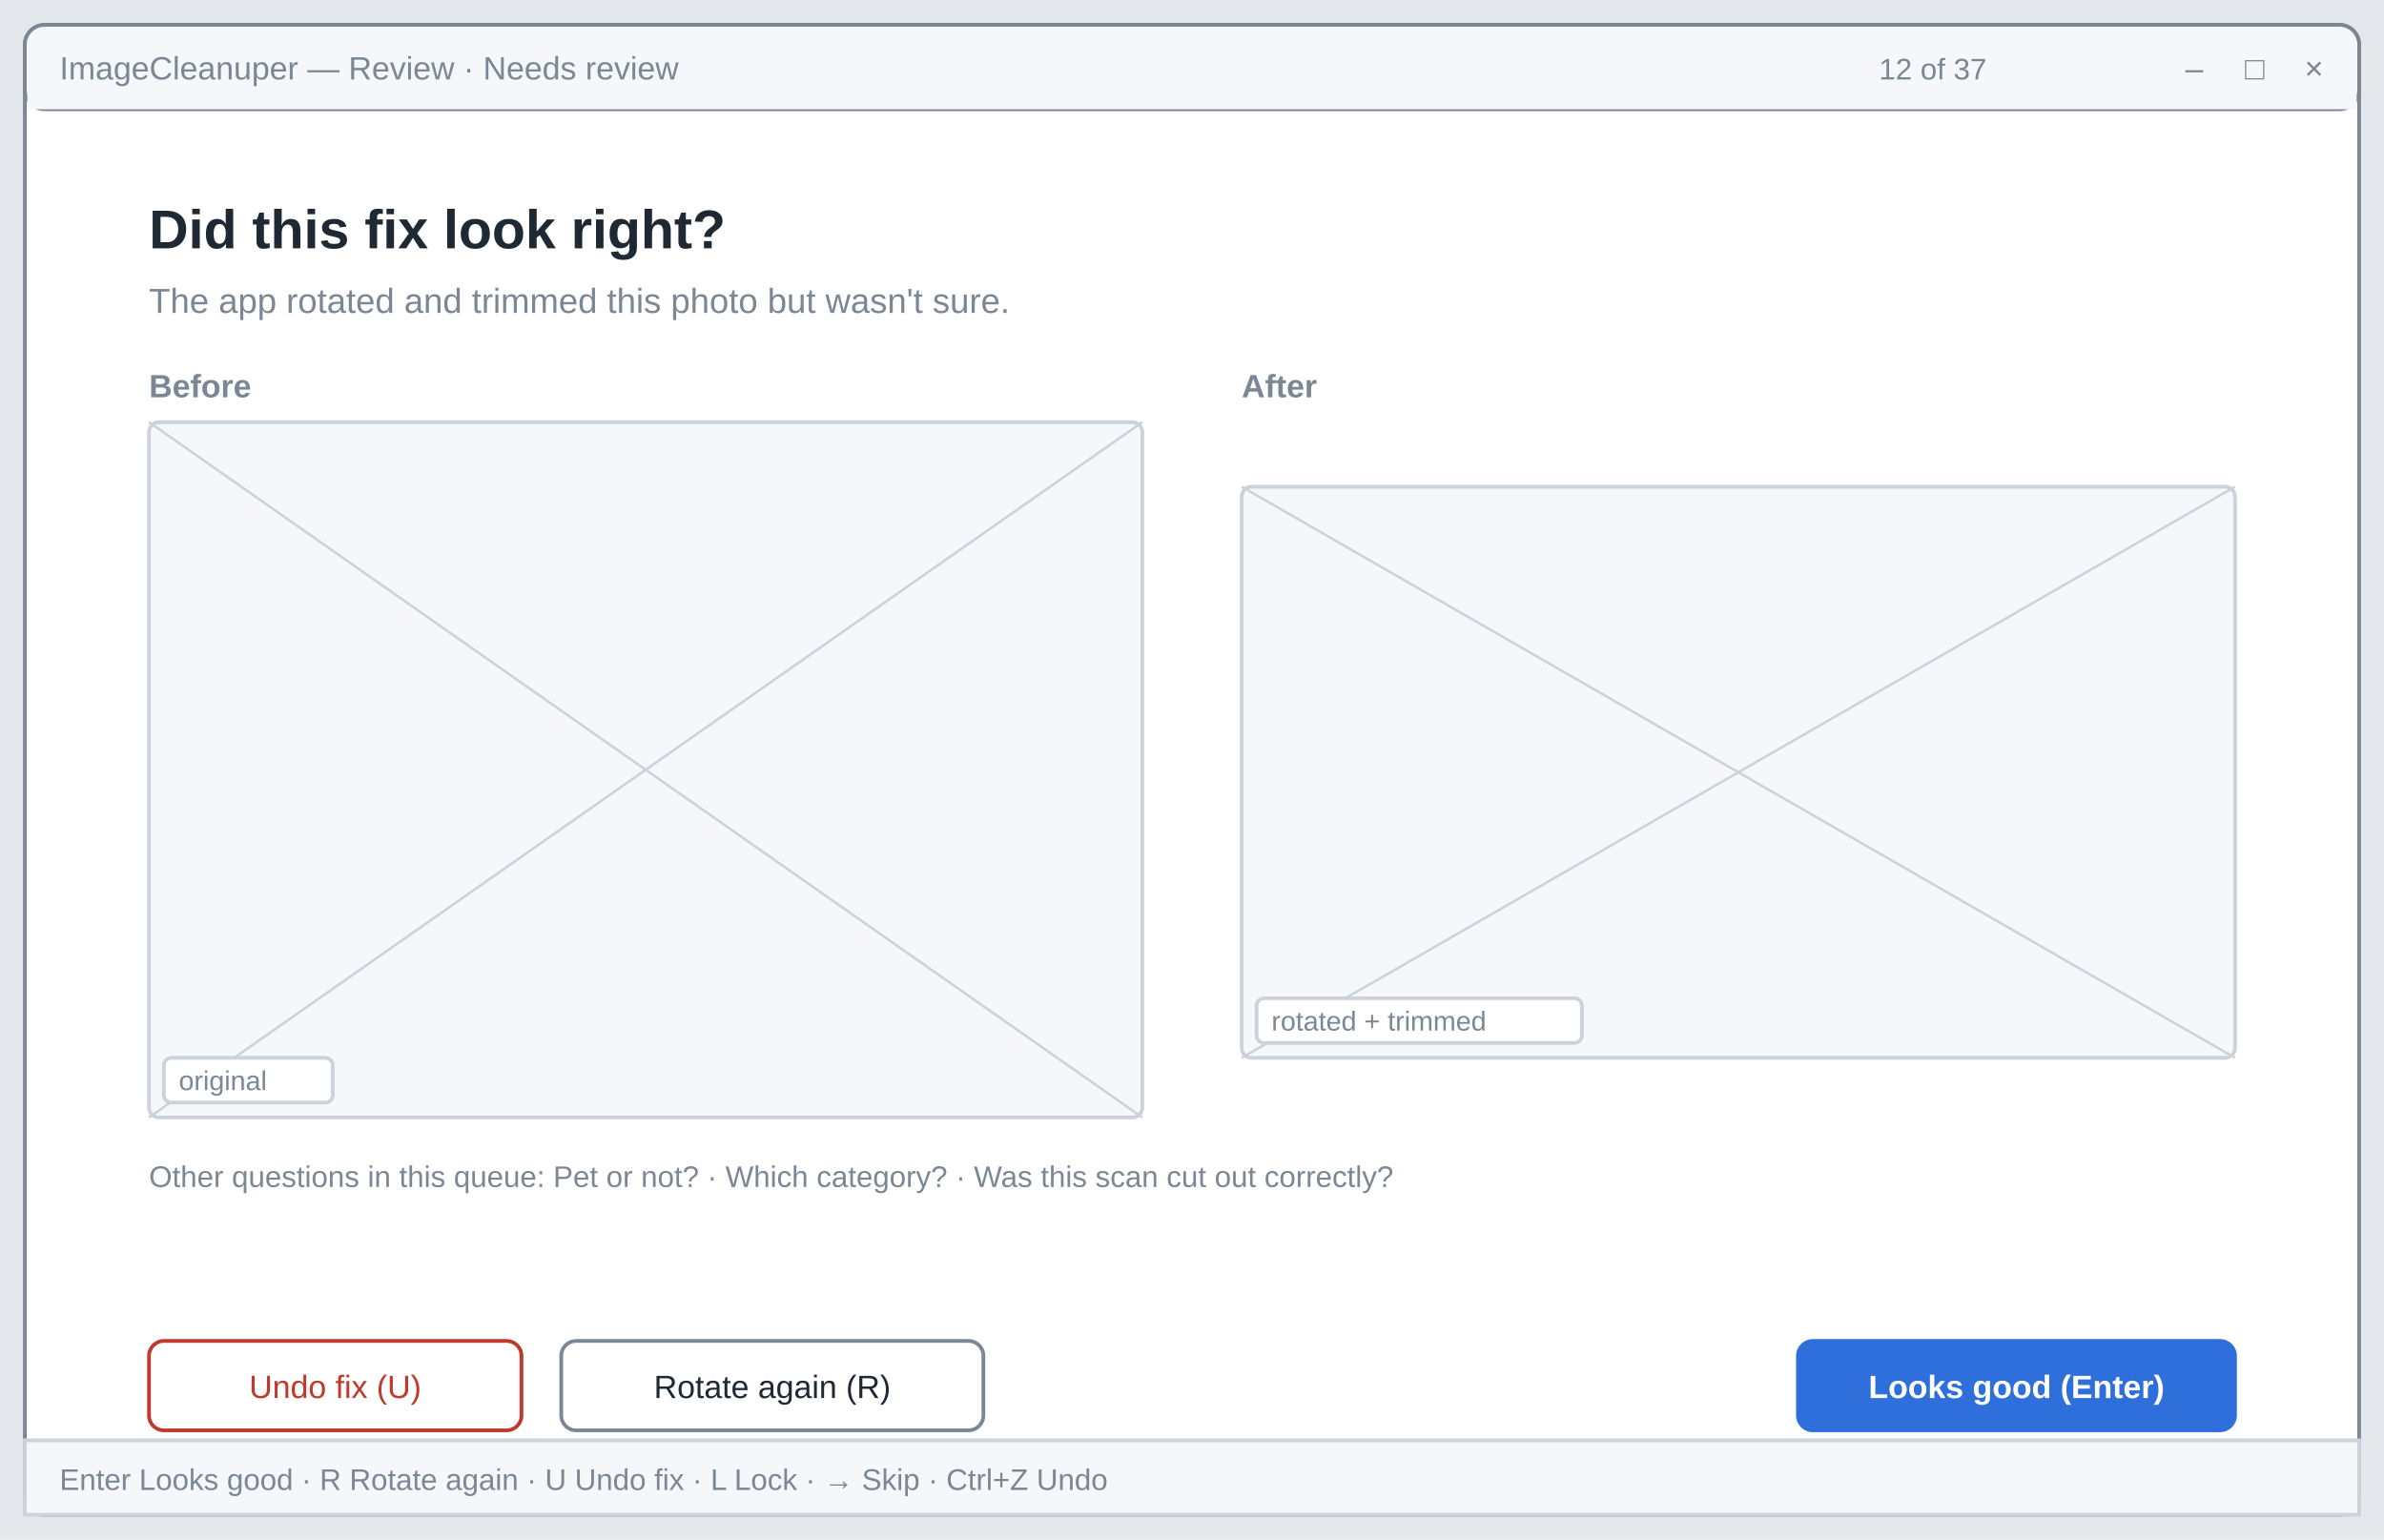
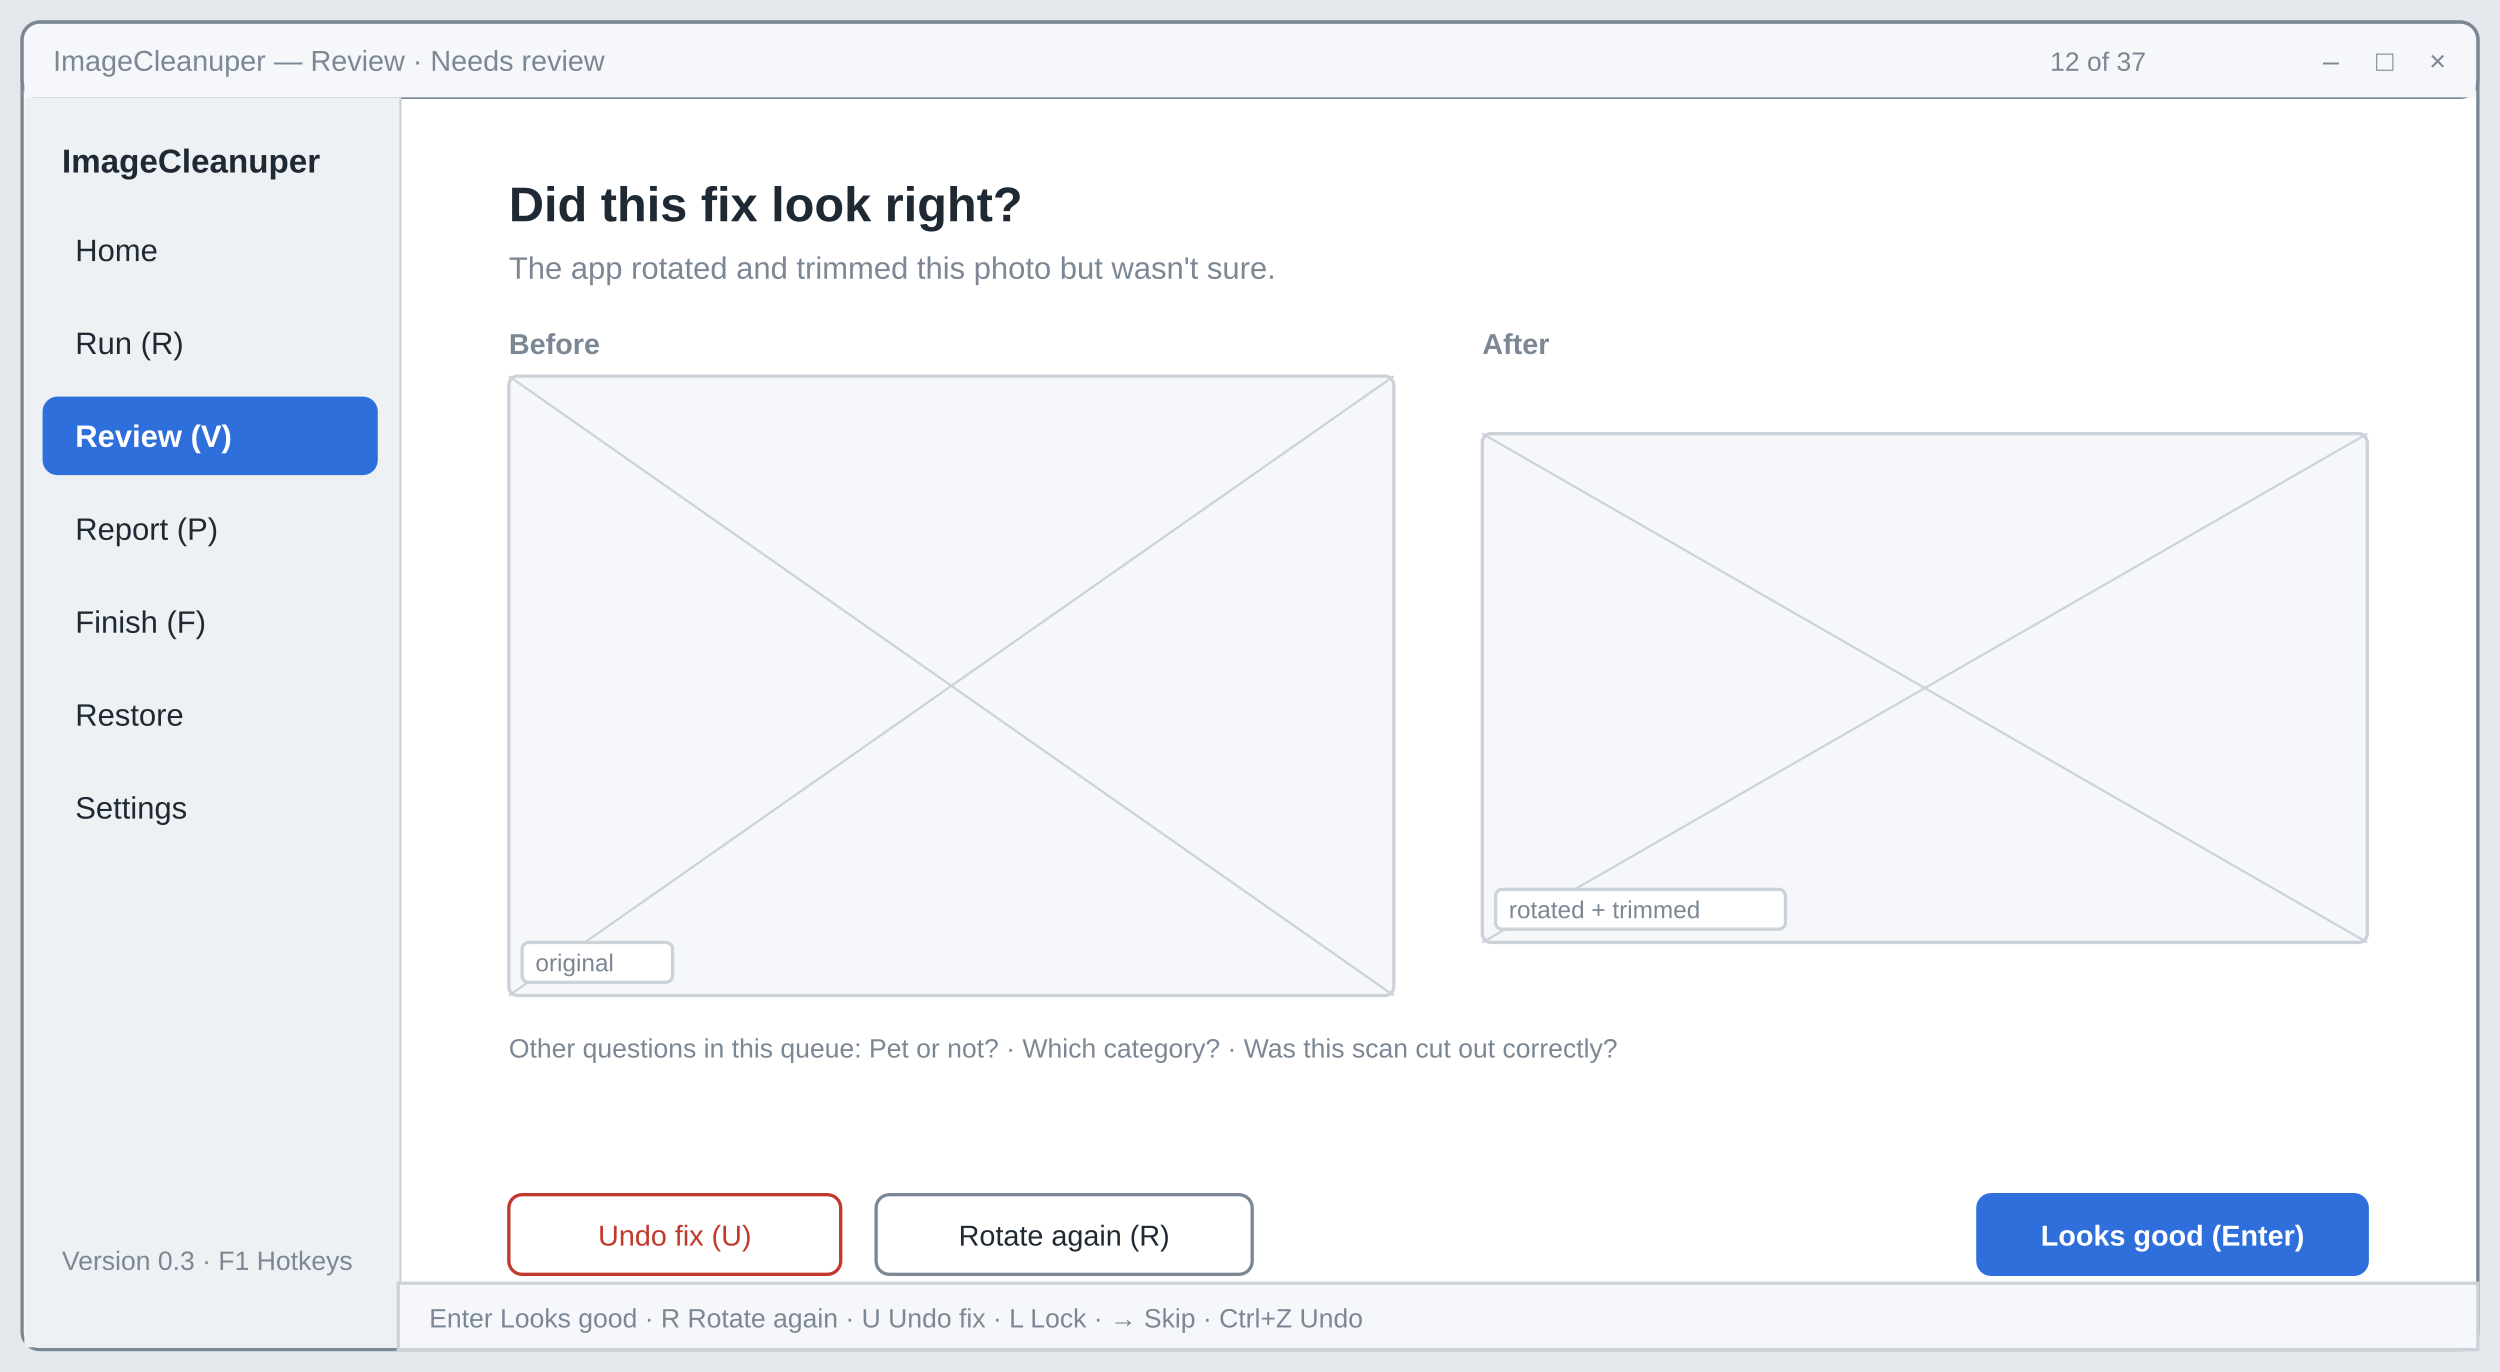
- <svg xmlns="http://www.w3.org/2000/svg" viewBox="0 0 960 620" width="960" height="620" role="img" aria-label="Review · Needs review wireframe">
-   <rect x="0" y="0" width="960" height="620" fill="#e4e7eb" />
-   <rect x="10" y="10" width="940" height="600" rx="8" fill="#ffffff" stroke="#7b8794" stroke-width="1.5" />
-   <rect x="10" y="10" width="940" height="34" rx="8" fill="#f5f7fa" stroke="#7b8794" stroke-width="1.5" />
-   <rect x="11" y="36" width="938" height="8" fill="#f5f7fa" />
+ <svg xmlns="http://www.w3.org/2000/svg" viewBox="0 0 1130 620" width="1130" height="620" role="img" aria-label="Review · Needs review wireframe">
+   <rect x="0" y="0" width="1130" height="620" fill="#e4e7eb" />
+   <rect x="10" y="10" width="1110" height="600" rx="8" fill="#ffffff" stroke="#7b8794" stroke-width="1.5" />
+   <rect x="10" y="10" width="1110" height="34" rx="8" fill="#f5f7fa" stroke="#7b8794" stroke-width="1.5" />
+   <rect x="11" y="36" width="1108" height="8" fill="#f5f7fa" />
  <text x="24" y="32" font-family="Segoe UI, Arial, sans-serif" font-size="13" fill="#7b8794" font-weight="normal" text-anchor="start">ImageCleanuper — Review · Needs review</text>
-   <text x="880" y="32" font-family="Segoe UI, Arial, sans-serif" font-size="13" fill="#7b8794" font-weight="normal" text-anchor="start">–</text>
-   <text x="904" y="32" font-family="Segoe UI, Arial, sans-serif" font-size="13" fill="#7b8794" font-weight="normal" text-anchor="start">□</text>
-   <text x="928" y="32" font-family="Segoe UI, Arial, sans-serif" font-size="13" fill="#7b8794" font-weight="normal" text-anchor="start">×</text>
-   <text x="800" y="32" font-family="Segoe UI, Arial, sans-serif" font-size="12" fill="#7b8794" font-weight="normal" text-anchor="end">12 of 37</text>
-   <text x="60" y="100" font-family="Segoe UI, Arial, sans-serif" font-size="22" fill="#1f2933" font-weight="bold" text-anchor="start">Did this fix look right?</text>
-   <text x="60" y="126" font-family="Segoe UI, Arial, sans-serif" font-size="14" fill="#7b8794" font-weight="normal" text-anchor="start">The app rotated and trimmed this photo but wasn't sure.</text>
-   <text x="60" y="160" font-family="Segoe UI, Arial, sans-serif" font-size="13" fill="#7b8794" font-weight="bold" text-anchor="start">Before</text>
-   <text x="500" y="160" font-family="Segoe UI, Arial, sans-serif" font-size="13" fill="#7b8794" font-weight="bold" text-anchor="start">After</text>
-   <rect x="60" y="170" width="400" height="280" rx="4" fill="#f5f7fa" stroke="#cbd2d9" stroke-width="1.5" />
-   <line x1="60" y1="170" x2="460" y2="450" stroke="#cbd2d9" />
-   <line x1="460" y1="170" x2="60" y2="450" stroke="#cbd2d9" />
-   <rect x="66" y="426" width="68" height="18" rx="3" fill="#ffffff" stroke="#cbd2d9" stroke-width="1.5" />
-   <text x="72" y="439" font-family="Segoe UI, Arial, sans-serif" font-size="11" fill="#7b8794" font-weight="normal" text-anchor="start">original</text>
-   <rect x="500" y="196" width="400" height="230" rx="4" fill="#f5f7fa" stroke="#cbd2d9" stroke-width="1.5" />
-   <line x1="500" y1="196" x2="900" y2="426" stroke="#cbd2d9" />
-   <line x1="900" y1="196" x2="500" y2="426" stroke="#cbd2d9" />
-   <rect x="506" y="402" width="131" height="18" rx="3" fill="#ffffff" stroke="#cbd2d9" stroke-width="1.5" />
-   <text x="512" y="415" font-family="Segoe UI, Arial, sans-serif" font-size="11" fill="#7b8794" font-weight="normal" text-anchor="start">rotated + trimmed</text>
-   <text x="60" y="478" font-family="Segoe UI, Arial, sans-serif" font-size="12" fill="#7b8794" font-weight="normal" text-anchor="start">Other questions in this queue: Pet or not? · Which category? · Was this scan cut out correctly?</text>
-   <rect x="60" y="540" width="150" height="36" rx="6" fill="#ffffff" stroke="#c0392b" stroke-width="1.5" />
-   <text x="135.0" y="563.0" font-family="Segoe UI, Arial, sans-serif" font-size="13" fill="#c0392b" font-weight="normal" text-anchor="middle">Undo fix  (U)</text>
-   <rect x="226" y="540" width="170" height="36" rx="6" fill="#ffffff" stroke="#7b8794" stroke-width="1.5" />
-   <text x="311.0" y="563.0" font-family="Segoe UI, Arial, sans-serif" font-size="13" fill="#1f2933" font-weight="normal" text-anchor="middle">Rotate again  (R)</text>
-   <rect x="724" y="540" width="176" height="36" rx="6" fill="#2f6fdb" stroke="#2f6fdb" stroke-width="1.5" />
-   <text x="812.0" y="563.0" font-family="Segoe UI, Arial, sans-serif" font-size="13" fill="#ffffff" font-weight="bold" text-anchor="middle">Looks good  (Enter)</text>
-   <rect x="10" y="580" width="940" height="30" rx="0" fill="#f5f7fa" stroke="#cbd2d9" stroke-width="1.5" />
-   <text x="24" y="600" font-family="Segoe UI, Arial, sans-serif" font-size="12" fill="#7b8794" font-weight="normal" text-anchor="start">Enter Looks good · R Rotate again · U Undo fix · L Lock · → Skip · Ctrl+Z Undo</text>
+   <text x="1050" y="32" font-family="Segoe UI, Arial, sans-serif" font-size="13" fill="#7b8794" font-weight="normal" text-anchor="start">–</text>
+   <text x="1074" y="32" font-family="Segoe UI, Arial, sans-serif" font-size="13" fill="#7b8794" font-weight="normal" text-anchor="start">□</text>
+   <text x="1098" y="32" font-family="Segoe UI, Arial, sans-serif" font-size="13" fill="#7b8794" font-weight="normal" text-anchor="start">×</text>
+   <text x="970" y="32" font-family="Segoe UI, Arial, sans-serif" font-size="12" fill="#7b8794" font-weight="normal" text-anchor="end">12 of 37</text>
+   <rect x="11" y="44" width="170" height="565" fill="#eef1f4" />
+   <line x1="181" y1="44" x2="181" y2="609" stroke="#cbd2d9" />
+   <text x="28" y="78" font-family="Segoe UI, Arial, sans-serif" font-size="15" fill="#1f2933" font-weight="bold" text-anchor="start">ImageCleanuper</text>
+   <text x="34" y="118" font-family="Segoe UI, Arial, sans-serif" font-size="14" fill="#1f2933" font-weight="normal" text-anchor="start">Home</text>
+   <text x="34" y="160" font-family="Segoe UI, Arial, sans-serif" font-size="14" fill="#1f2933" font-weight="normal" text-anchor="start">Run  (R)</text>
+   <rect x="20" y="180" width="150" height="34" rx="6" fill="#2f6fdb" stroke="#2f6fdb" stroke-width="1.5" />
+   <text x="34" y="202" font-family="Segoe UI, Arial, sans-serif" font-size="14" fill="#ffffff" font-weight="bold" text-anchor="start">Review  (V)</text>
+   <text x="34" y="244" font-family="Segoe UI, Arial, sans-serif" font-size="14" fill="#1f2933" font-weight="normal" text-anchor="start">Report  (P)</text>
+   <text x="34" y="286" font-family="Segoe UI, Arial, sans-serif" font-size="14" fill="#1f2933" font-weight="normal" text-anchor="start">Finish  (F)</text>
+   <text x="34" y="328" font-family="Segoe UI, Arial, sans-serif" font-size="14" fill="#1f2933" font-weight="normal" text-anchor="start">Restore</text>
+   <text x="34" y="370" font-family="Segoe UI, Arial, sans-serif" font-size="14" fill="#1f2933" font-weight="normal" text-anchor="start">Settings</text>
+   <text x="28" y="574" font-family="Segoe UI, Arial, sans-serif" font-size="12" fill="#7b8794" font-weight="normal" text-anchor="start">Version 0.3 · F1 Hotkeys</text>
+   <g transform="translate(170,0)">
+     <text x="60" y="100" font-family="Segoe UI, Arial, sans-serif" font-size="22" fill="#1f2933" font-weight="bold" text-anchor="start">Did this fix look right?</text>
+     <text x="60" y="126" font-family="Segoe UI, Arial, sans-serif" font-size="14" fill="#7b8794" font-weight="normal" text-anchor="start">The app rotated and trimmed this photo but wasn't sure.</text>
+     <text x="60" y="160" font-family="Segoe UI, Arial, sans-serif" font-size="13" fill="#7b8794" font-weight="bold" text-anchor="start">Before</text>
+     <text x="500" y="160" font-family="Segoe UI, Arial, sans-serif" font-size="13" fill="#7b8794" font-weight="bold" text-anchor="start">After</text>
+     <rect x="60" y="170" width="400" height="280" rx="4" fill="#f5f7fa" stroke="#cbd2d9" stroke-width="1.5" />
+     <line x1="60" y1="170" x2="460" y2="450" stroke="#cbd2d9" />
+     <line x1="460" y1="170" x2="60" y2="450" stroke="#cbd2d9" />
+     <rect x="66" y="426" width="68" height="18" rx="3" fill="#ffffff" stroke="#cbd2d9" stroke-width="1.5" />
+     <text x="72" y="439" font-family="Segoe UI, Arial, sans-serif" font-size="11" fill="#7b8794" font-weight="normal" text-anchor="start">original</text>
+     <rect x="500" y="196" width="400" height="230" rx="4" fill="#f5f7fa" stroke="#cbd2d9" stroke-width="1.5" />
+     <line x1="500" y1="196" x2="900" y2="426" stroke="#cbd2d9" />
+     <line x1="900" y1="196" x2="500" y2="426" stroke="#cbd2d9" />
+     <rect x="506" y="402" width="131" height="18" rx="3" fill="#ffffff" stroke="#cbd2d9" stroke-width="1.5" />
+     <text x="512" y="415" font-family="Segoe UI, Arial, sans-serif" font-size="11" fill="#7b8794" font-weight="normal" text-anchor="start">rotated + trimmed</text>
+     <text x="60" y="478" font-family="Segoe UI, Arial, sans-serif" font-size="12" fill="#7b8794" font-weight="normal" text-anchor="start">Other questions in this queue: Pet or not? · Which category? · Was this scan cut out correctly?</text>
+     <rect x="60" y="540" width="150" height="36" rx="6" fill="#ffffff" stroke="#c0392b" stroke-width="1.5" />
+     <text x="135.0" y="563.0" font-family="Segoe UI, Arial, sans-serif" font-size="13" fill="#c0392b" font-weight="normal" text-anchor="middle">Undo fix  (U)</text>
+     <rect x="226" y="540" width="170" height="36" rx="6" fill="#ffffff" stroke="#7b8794" stroke-width="1.5" />
+     <text x="311.0" y="563.0" font-family="Segoe UI, Arial, sans-serif" font-size="13" fill="#1f2933" font-weight="normal" text-anchor="middle">Rotate again  (R)</text>
+     <rect x="724" y="540" width="176" height="36" rx="6" fill="#2f6fdb" stroke="#2f6fdb" stroke-width="1.5" />
+     <text x="812.0" y="563.0" font-family="Segoe UI, Arial, sans-serif" font-size="13" fill="#ffffff" font-weight="bold" text-anchor="middle">Looks good  (Enter)</text>
+     <rect x="10" y="580" width="940" height="30" rx="0" fill="#f5f7fa" stroke="#cbd2d9" stroke-width="1.5" />
+     <text x="24" y="600" font-family="Segoe UI, Arial, sans-serif" font-size="12" fill="#7b8794" font-weight="normal" text-anchor="start">Enter Looks good · R Rotate again · U Undo fix · L Lock · → Skip · Ctrl+Z Undo</text>
+   </g>
</svg>
